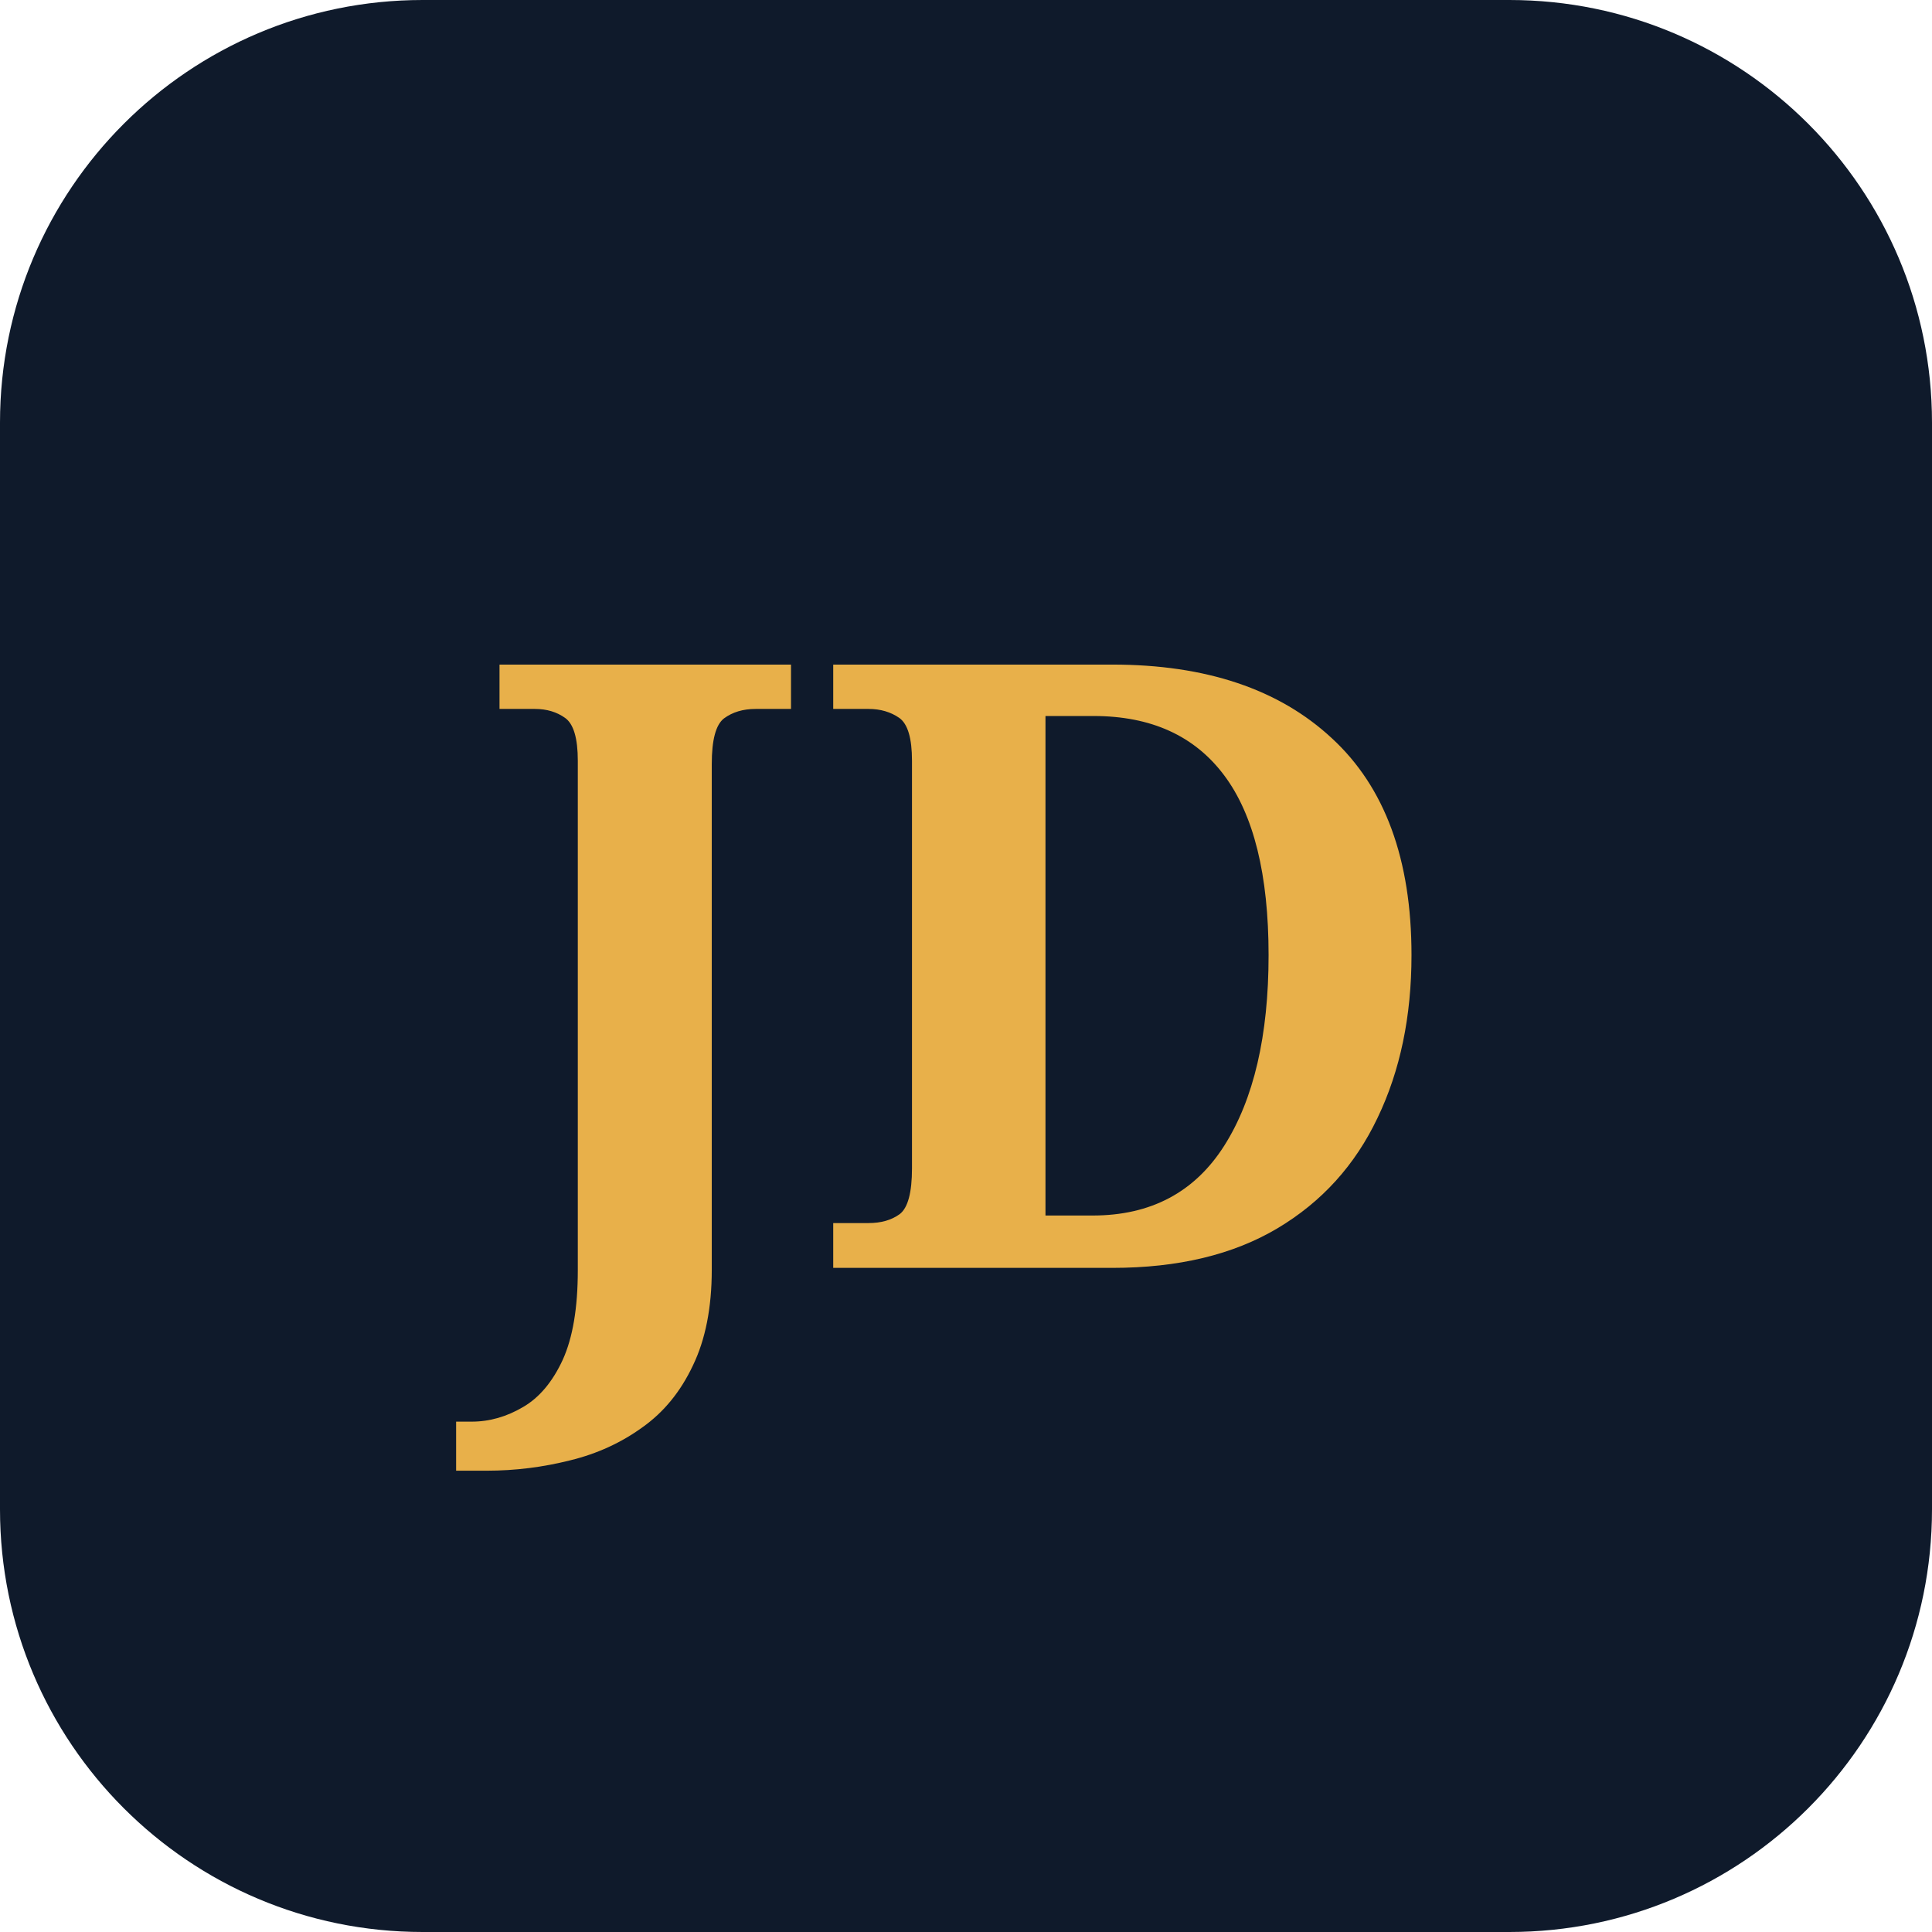
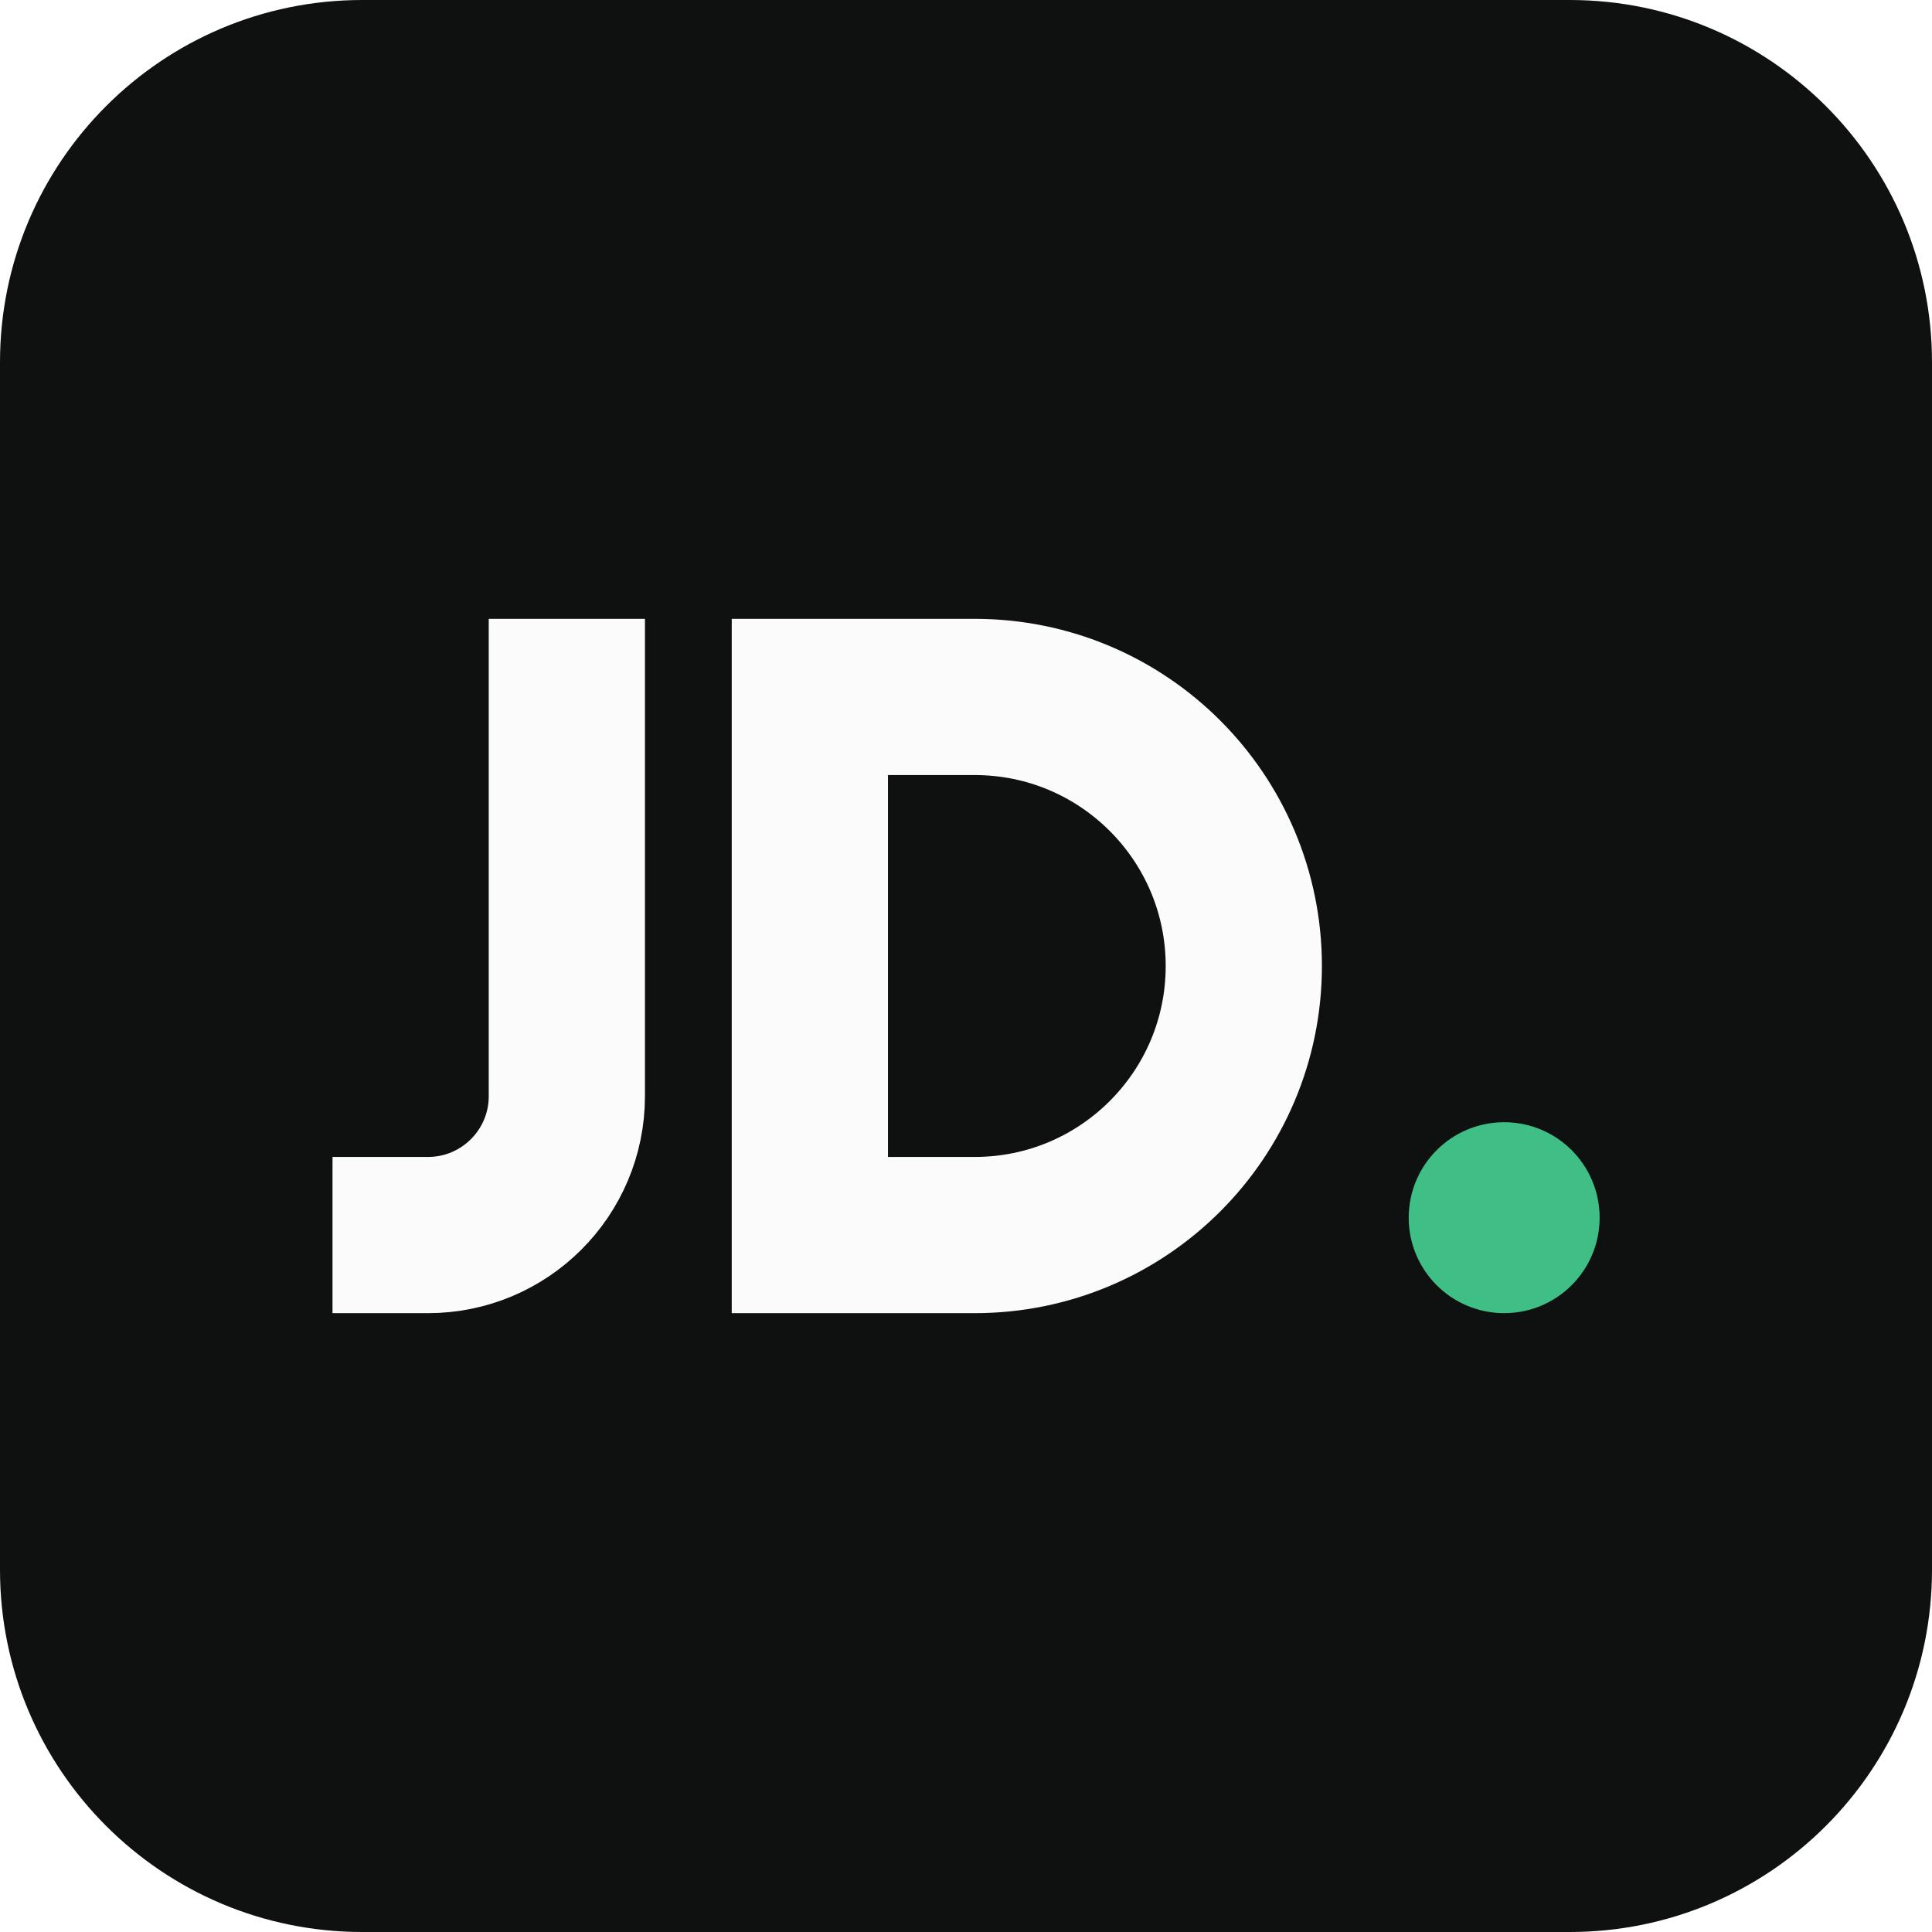
<svg xmlns="http://www.w3.org/2000/svg" viewBox="0 0 64 64">
-   <rect width="64" height="64" rx="14" fill="#0f1a2b" />
-   <text x="32" y="42" text-anchor="middle" font-family="Georgia,serif" font-size="28" font-weight="700" fill="#e8b04a">JD</text>
+   <rect width="64" height="64" rx="12" fill="#0e1110" />
+   <g transform="translate(8.14 18.20) scale(0.575)">
+     <g fill="none" stroke="#fafbfa" stroke-width="9">
+       <path d="M18.5 4V31.5A8 8 0 0 1 10.5 39.5H5" />
+       <path d="M32.5 8.5H42A15.5 15.5 0 0 1 42 39.5H32.5Z" stroke-linejoin="miter" />
+     </g>
+     <circle cx="72.5" cy="38.5" r="5.5" fill="#3fbf86" />
+   </g>
</svg>
